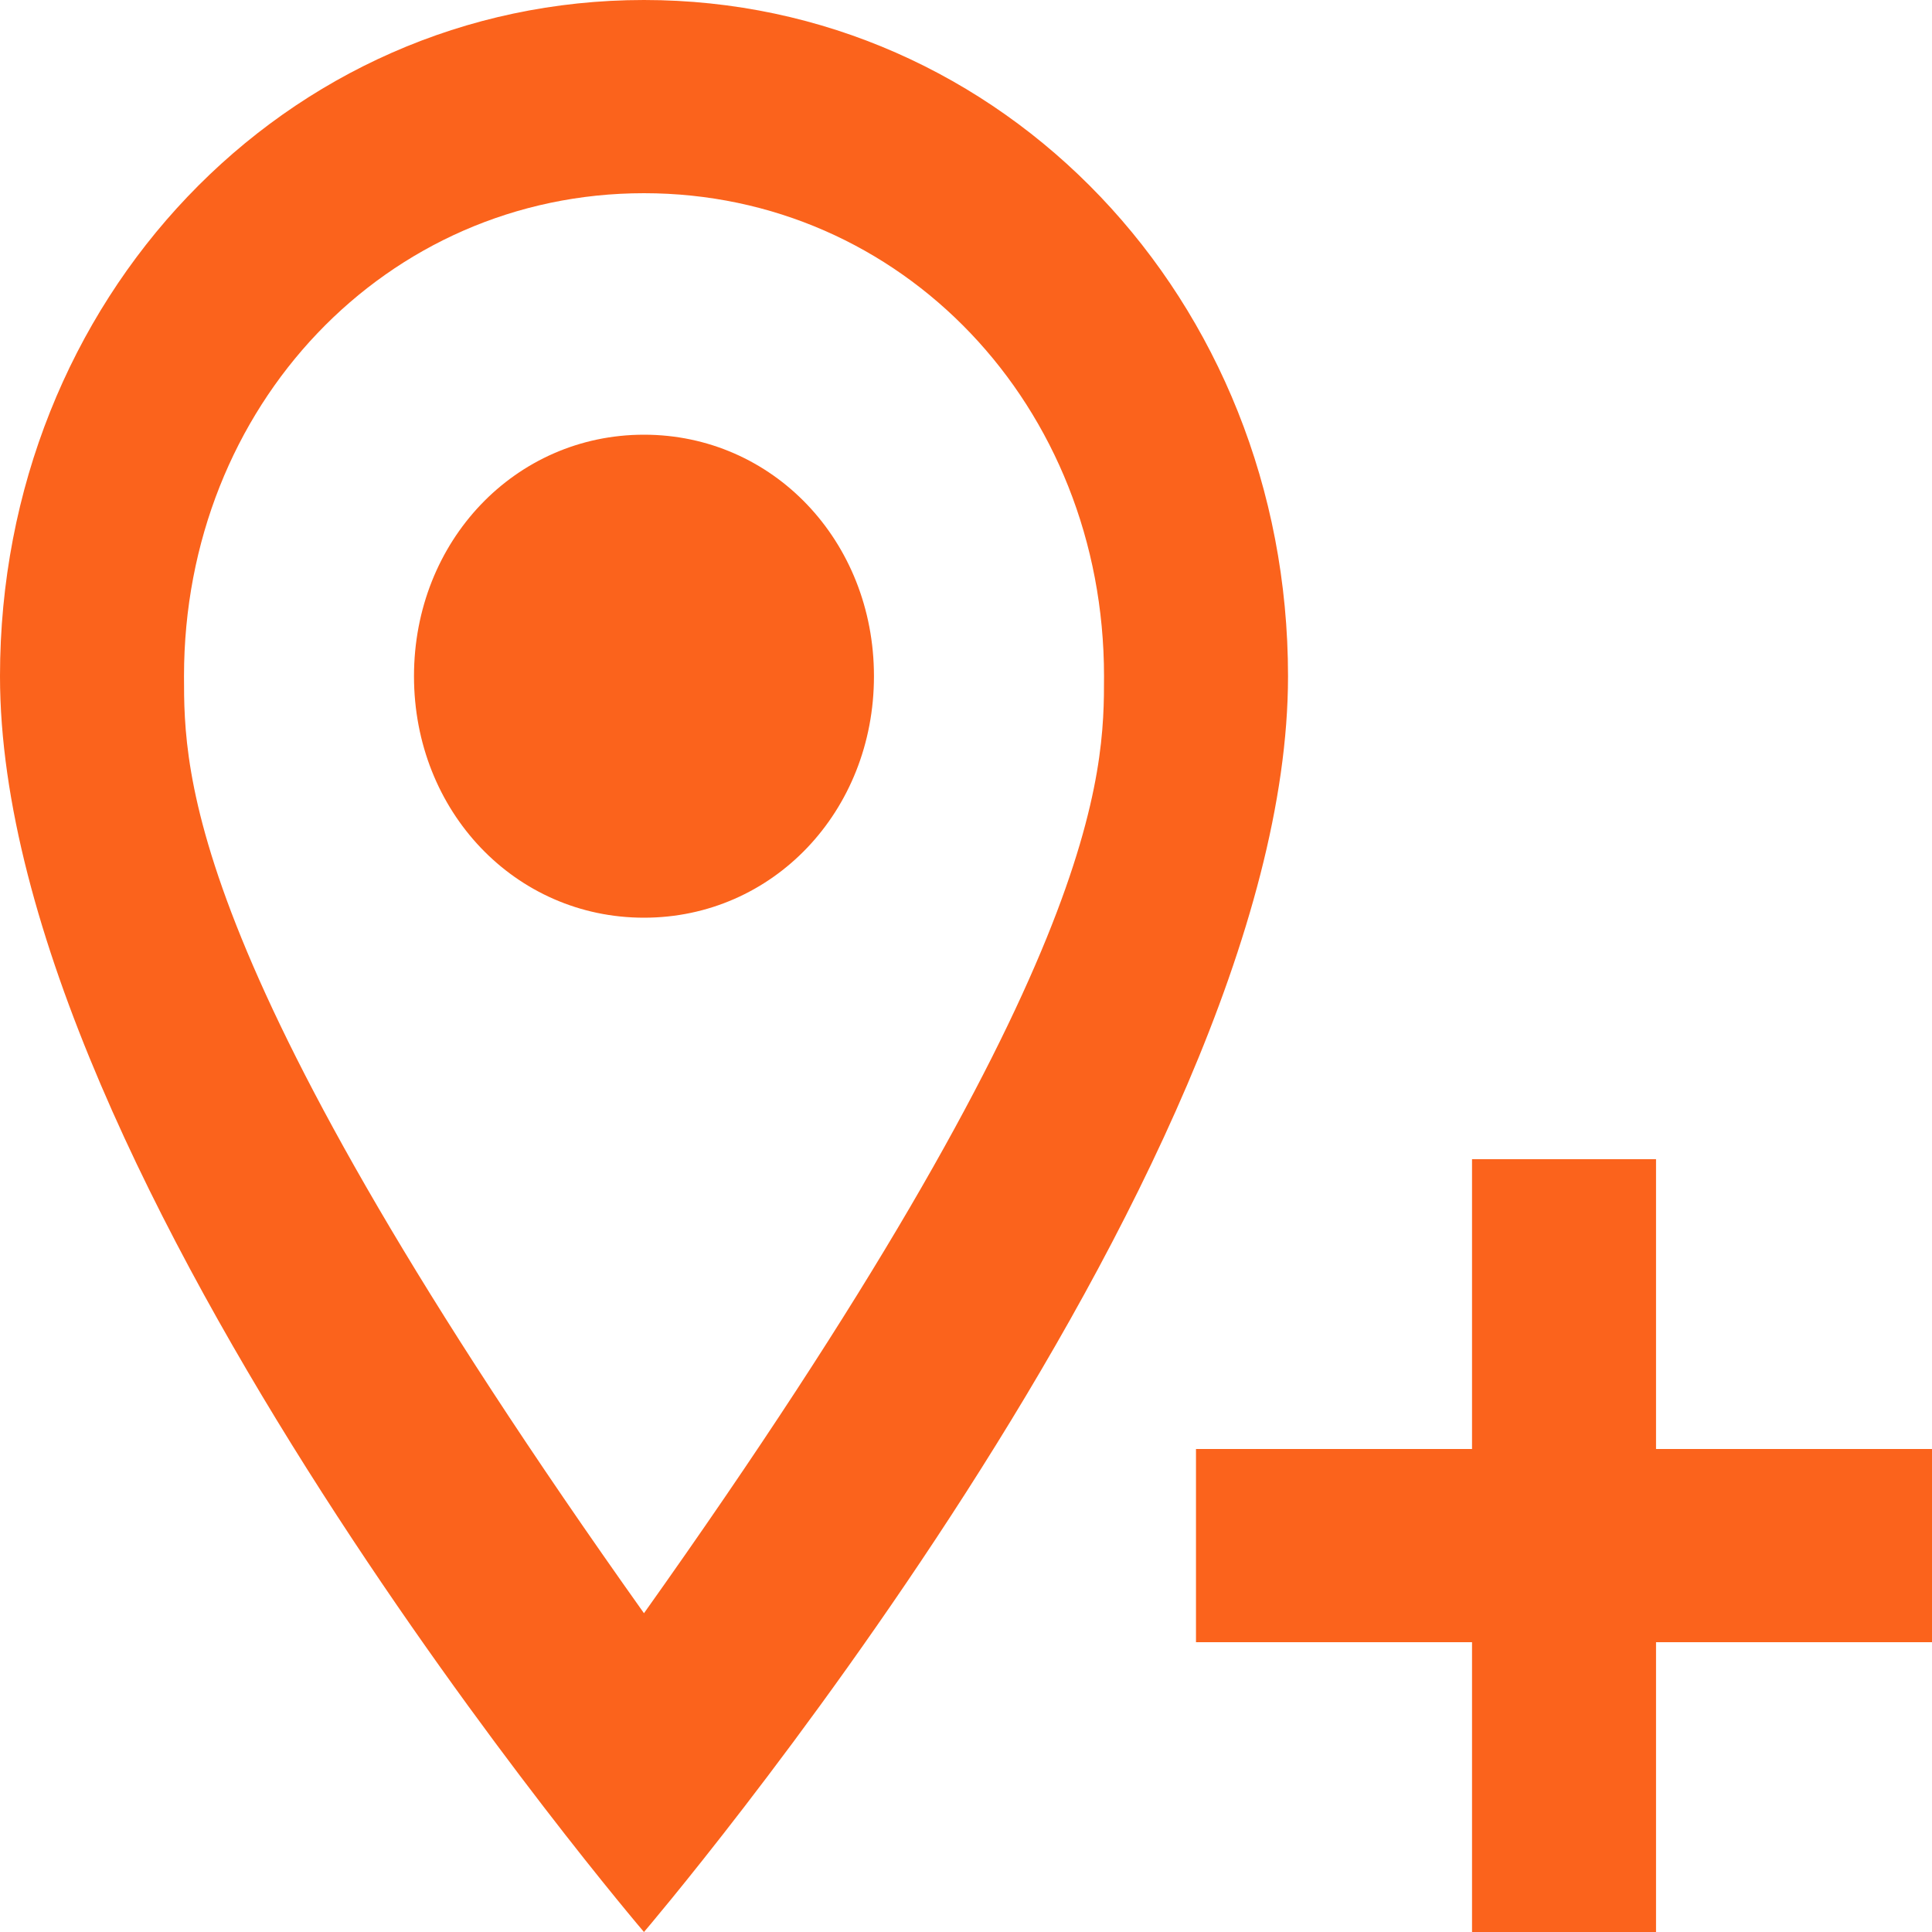
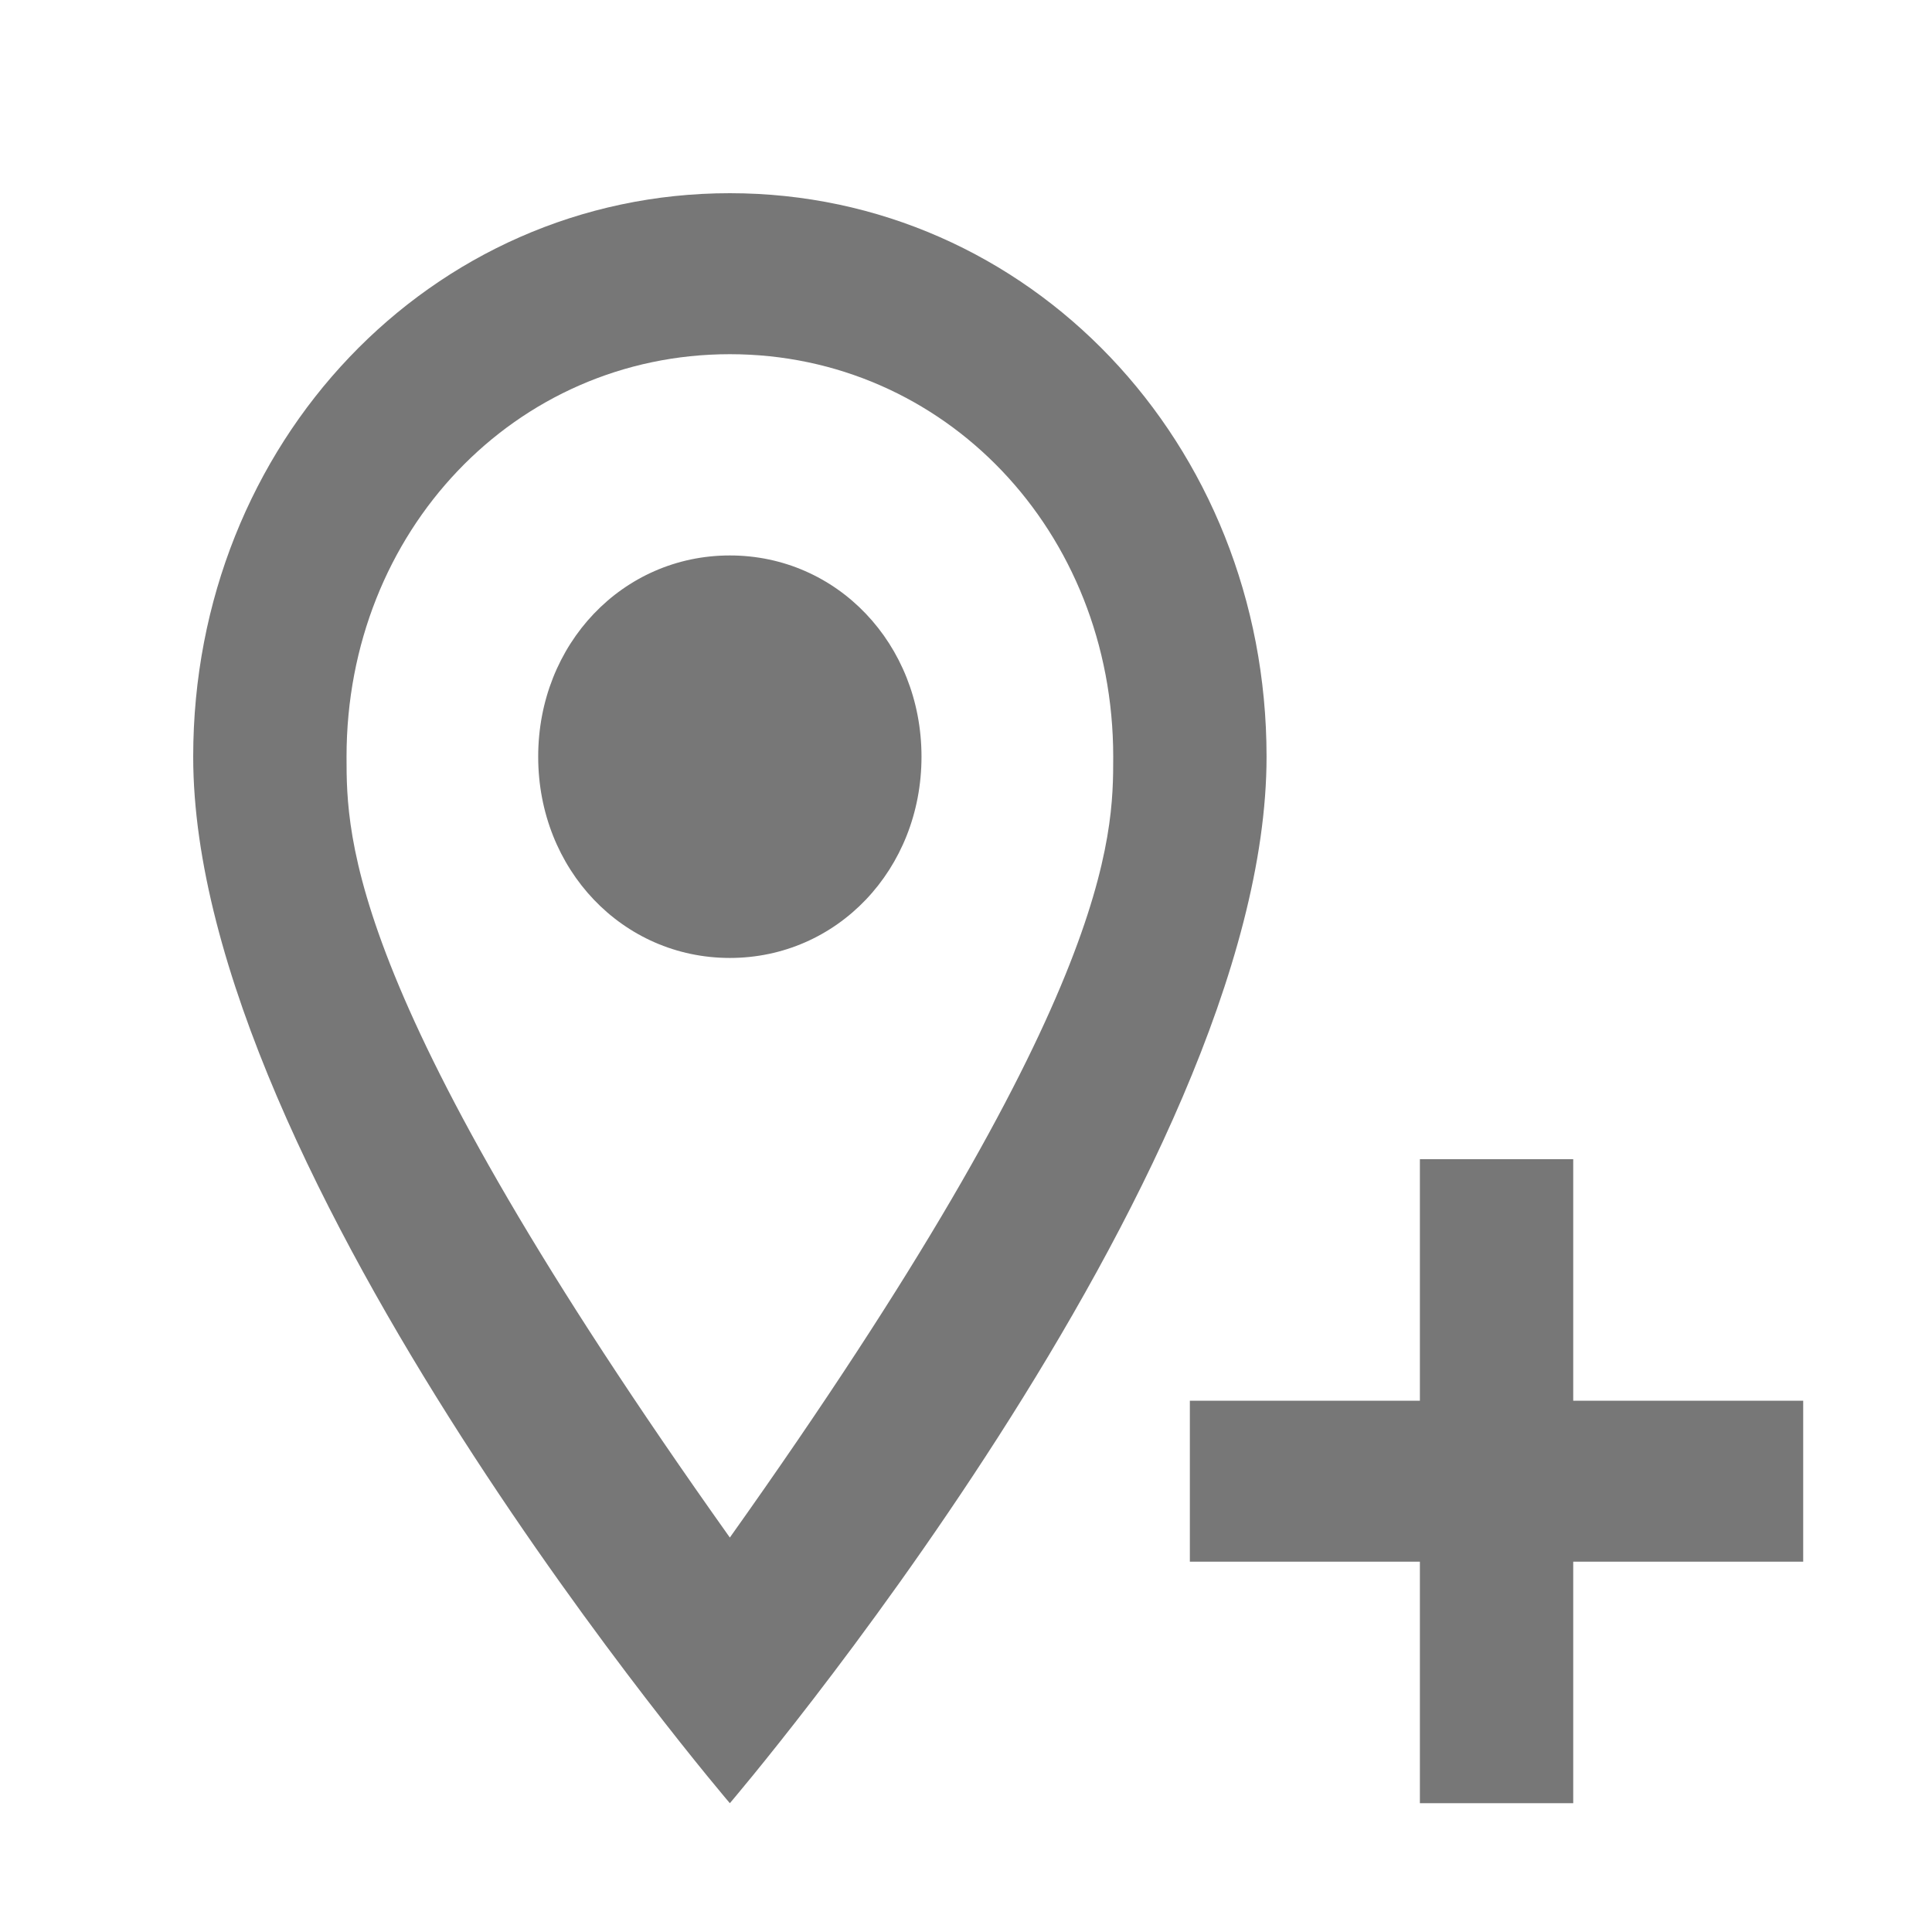
- <svg xmlns="http://www.w3.org/2000/svg" width="25" height="25" viewBox="0 0 25 25" fill="none">
-   <path d="M15.476 18.75H19.048V15H21.429V18.75H25V21.25H21.429V25H19.048V21.25H15.476V18.75ZM8.333 5.625C10 5.625 11.309 7 11.309 8.75C11.309 10.5 10 11.875 8.333 11.875C6.667 11.875 5.357 10.5 5.357 8.75C5.357 7 6.667 5.625 8.333 5.625ZM8.333 0C12.976 0 16.667 3.875 16.667 8.75C16.667 15.25 8.333 25 8.333 25C8.333 25 0 15.25 0 8.75C0 3.875 3.69 0 8.333 0ZM8.333 2.5C5 2.5 2.381 5.25 2.381 8.75C2.381 10 2.381 12.5 8.333 20.875C14.286 12.5 14.286 10 14.286 8.75C14.286 5.25 11.667 2.5 8.333 2.5Z" fill="#FB631C" />
+ <svg xmlns="http://www.w3.org/2000/svg" width="30" height="30" viewBox="0 0 30 30" fill="none">
+   <path d="M18.476 21.75H22.048V18H24.429V21.75H28V24.25H24.429V28H22.048V24.25H18.476V21.75ZM11.333 8.625C13 8.625 14.309 10 14.309 11.75C14.309 13.5 13 14.875 11.333 14.875C9.667 14.875 8.357 13.5 8.357 11.75C8.357 10 9.667 8.625 11.333 8.625ZM11.333 3C15.976 3 19.667 6.875 19.667 11.75C19.667 18.25 11.333 28 11.333 28C11.333 28 3 18.25 3 11.75C3 6.875 6.69 3 11.333 3ZM11.333 5.5C8 5.5 5.381 8.25 5.381 11.75C5.381 13 5.381 15.5 11.333 23.875C17.286 15.5 17.286 13 17.286 11.75C17.286 8.25 14.667 5.5 11.333 5.5Z" fill="#777777" />
</svg>
